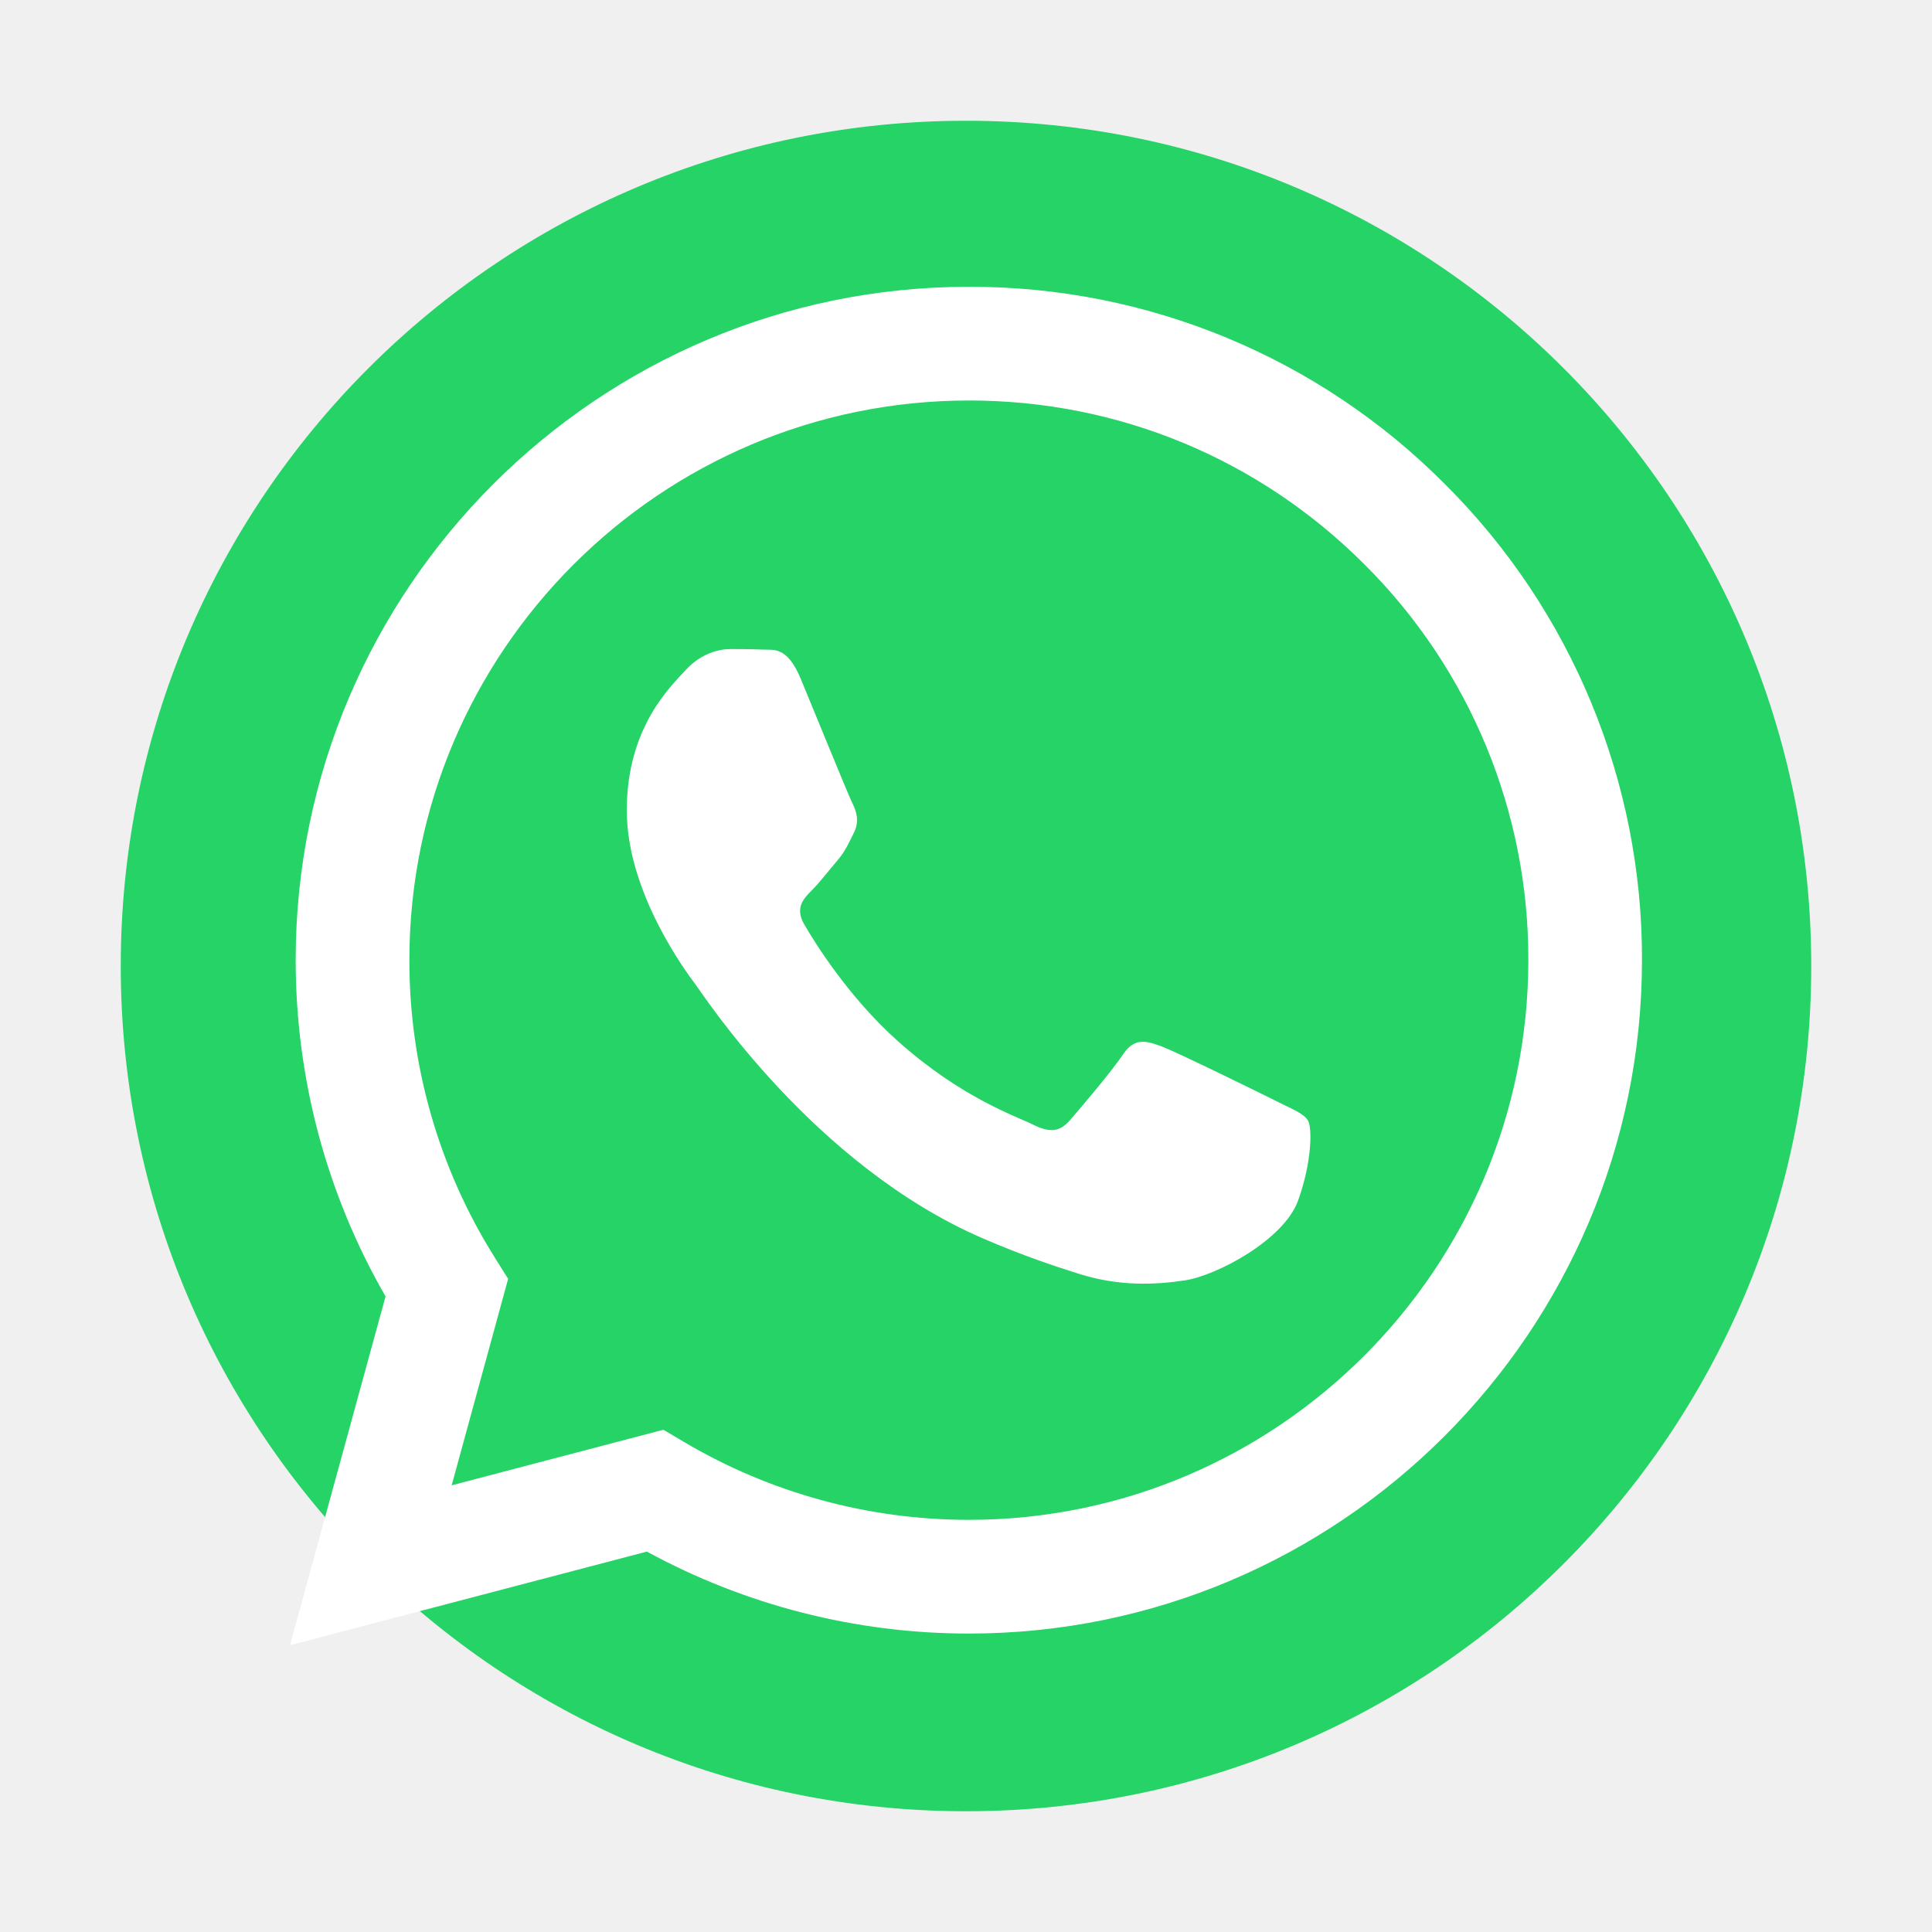
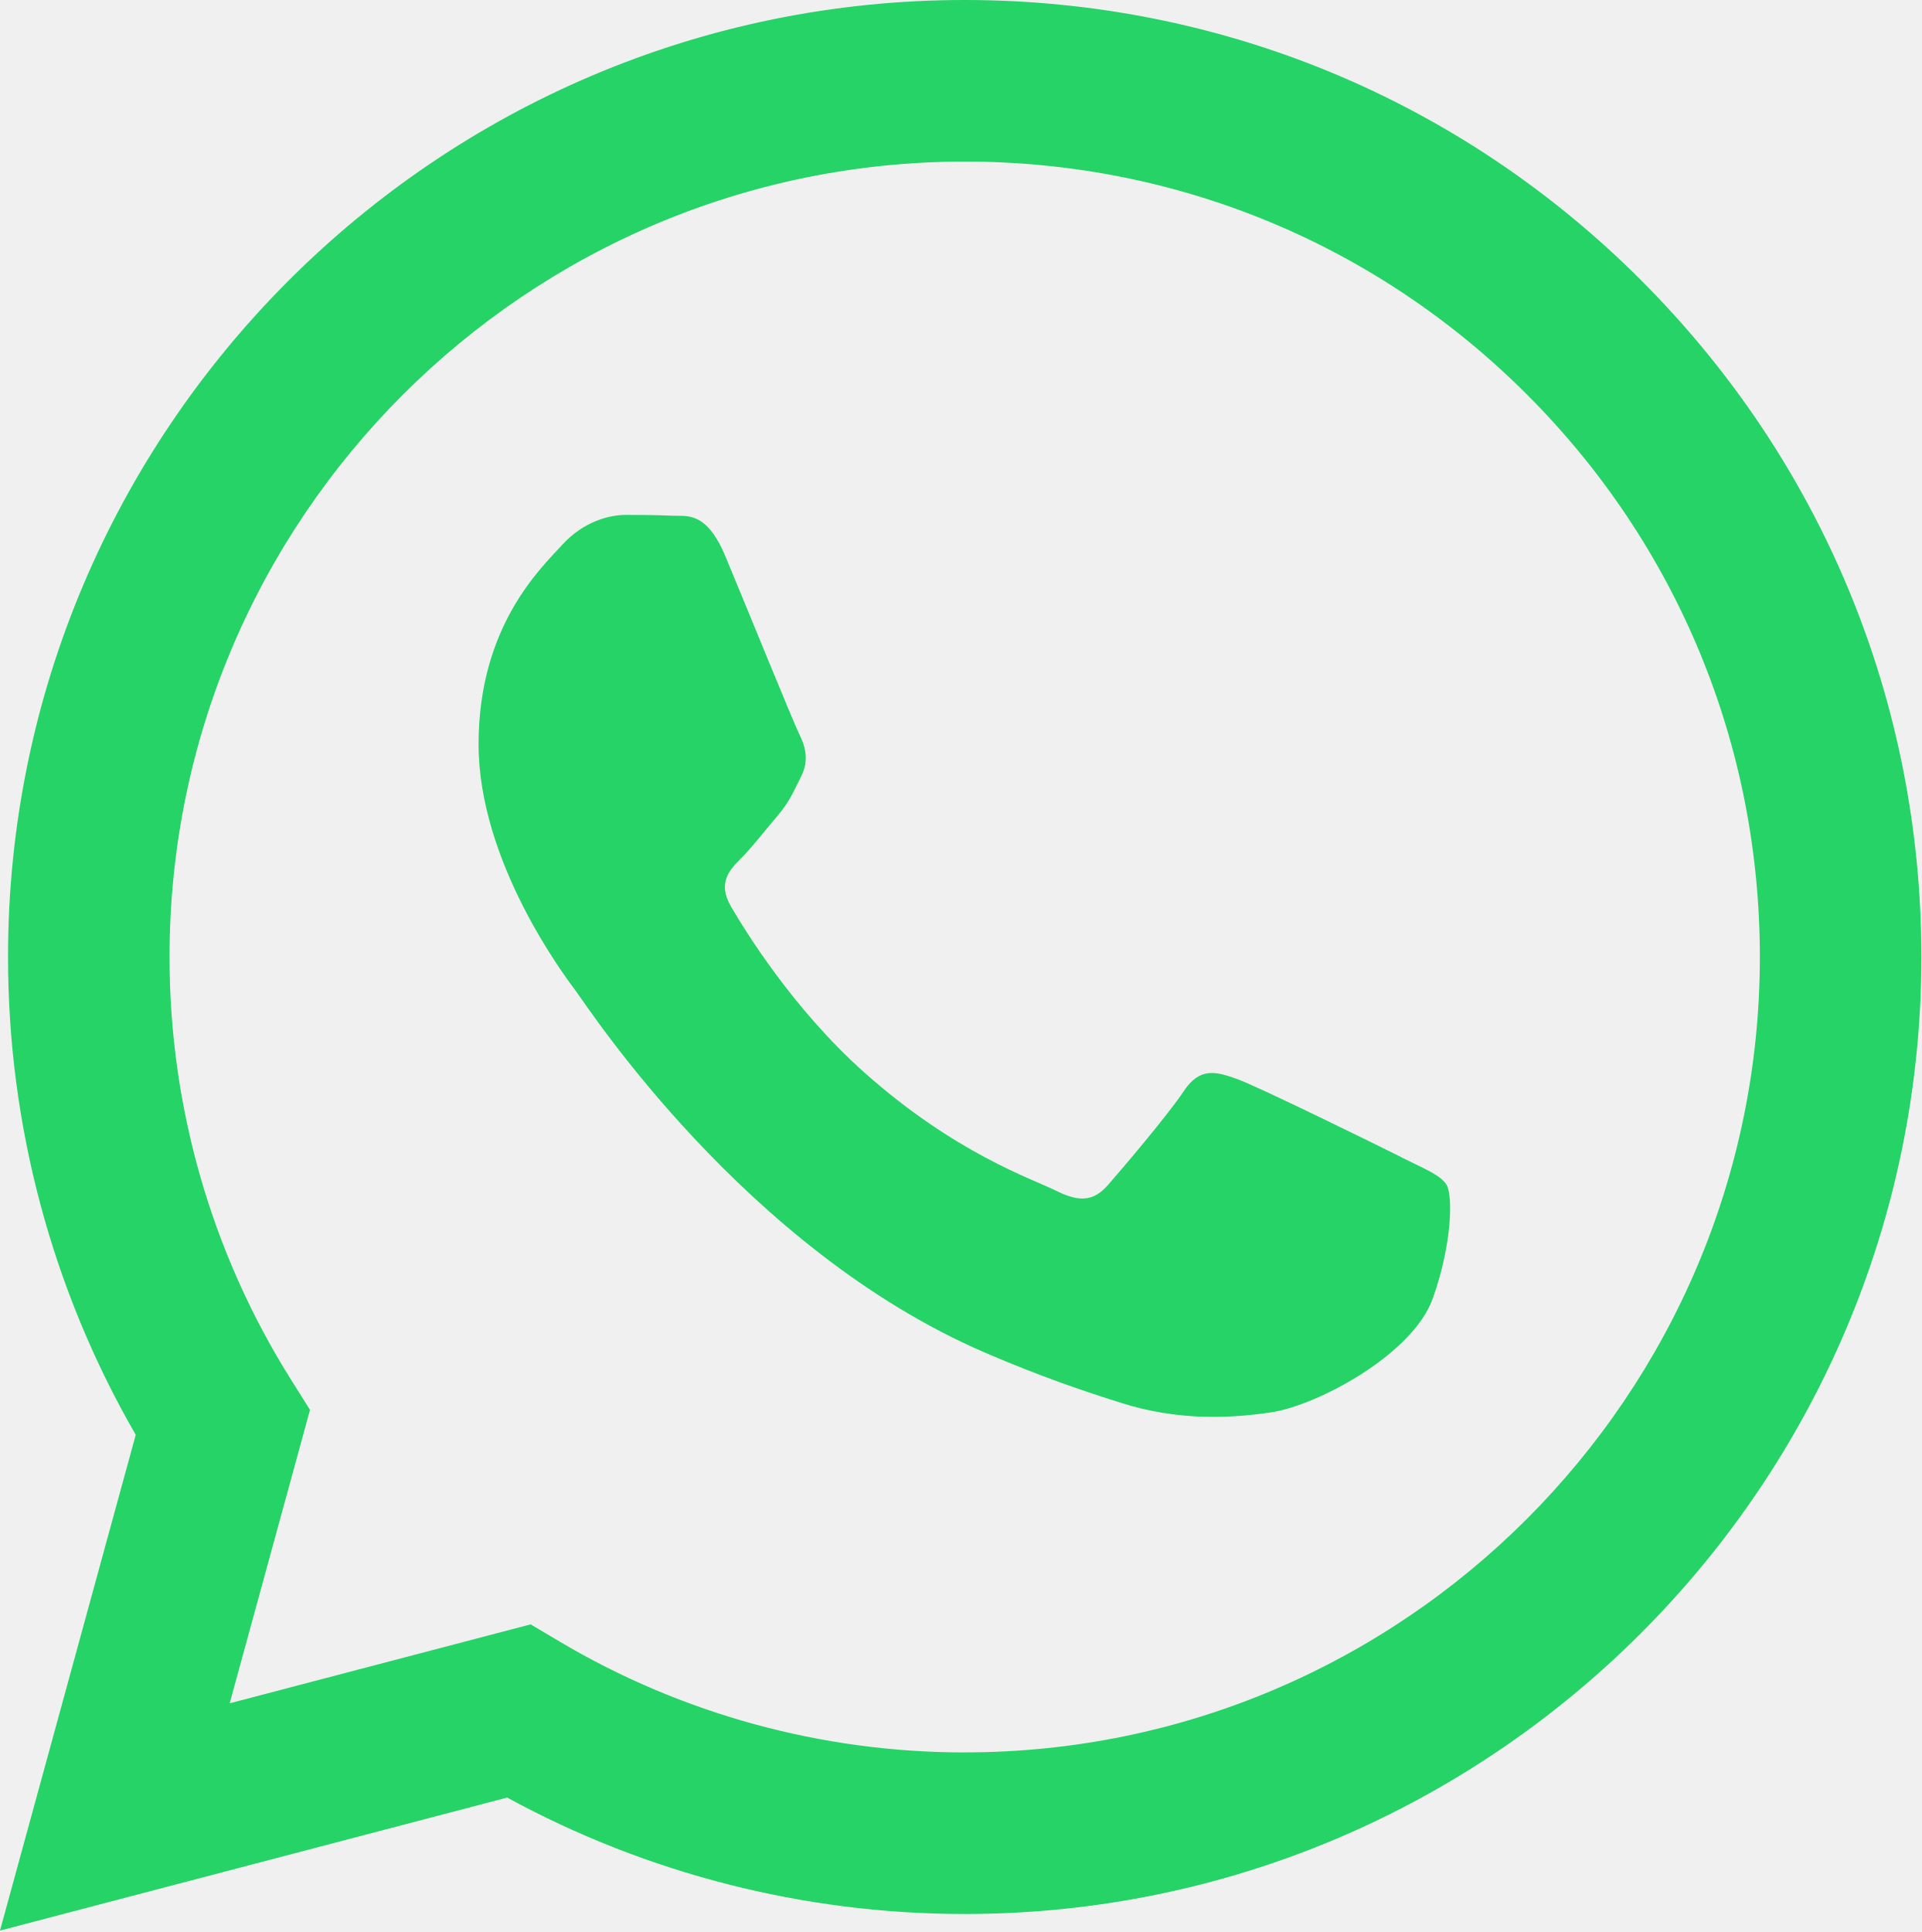
- <svg xmlns="http://www.w3.org/2000/svg" width="512" height="512" viewBox="0 0 512 512">
-   <circle cx="256" cy="256" r="224" fill="#25D366" />
-   <g transform="translate(76 76) scale(15)">
-     <path fill="#FFFFFF" d="M17.472 14.382c-.297-.149-1.758-.867-2.03-.967-.273-.099-.471-.148-.67.15-.197.297-.767.966-.94 1.164-.173.199-.347.223-.644.075-.297-.15-1.255-.463-2.39-1.475-.883-.788-1.48-1.761-1.653-2.059-.173-.297-.018-.458.13-.606.134-.133.298-.347.446-.52.149-.174.198-.298.298-.497.099-.198.05-.371-.025-.52-.075-.149-.669-1.612-.916-2.207-.242-.579-.487-.5-.669-.51-.173-.008-.371-.01-.57-.01-.198 0-.52.074-.792.372-.272.297-1.04 1.016-1.04 2.479 0 1.462 1.065 2.875 1.213 3.074.149.198 2.096 3.2 5.077 4.487.709.306 1.262.489 1.694.625.712.227 1.36.195 1.871.118.571-.085 1.758-.719 2.006-1.413.248-.694.248-1.289.173-1.413-.074-.124-.272-.198-.57-.347m-5.421 7.403h-.004a9.87 9.87 0 01-5.031-1.378l-.361-.214-3.741.982.998-3.648-.235-.374a9.86 9.86 0 01-1.51-5.26c.001-5.45 4.436-9.884 9.888-9.884 2.64 0 5.122 1.03 6.988 2.898a9.825 9.825 0 012.893 6.994c-.003 5.45-4.437 9.884-9.885 9.884m8.413-18.297A11.815 11.815 0 0012.05 0C5.495 0 .16 5.335.157 11.892c0 2.096.547 4.142 1.588 5.945L.057 24l6.305-1.654a11.882 11.882 0 005.683 1.448h.005c6.554 0 11.89-5.335 11.893-11.893a11.821 11.821 0 00-3.48-8.413Z" />
-   </g>
+ <svg xmlns="http://www.w3.org/2000/svg" width="360" height="362" viewBox="0 0 360 362" fill="none">
+   <path fill-rule="evenodd" clip-rule="evenodd" d="M307.546 52.566C273.709 18.685 228.706 0.017 180.756 0C81.951 0 1.538 80.404 1.504 179.235C1.487 210.829 9.746 241.667 25.432 268.844L0 361.736L95.024 336.811C121.203 351.096 150.683 358.616 180.679 358.625H180.756C279.544 358.625 359.966 278.212 360 179.381C360.017 131.483 341.392 86.455 307.546 52.574V52.566ZM180.756 328.354H180.696C153.966 328.346 127.744 321.16 104.865 307.589L99.424 304.358L43.034 319.149L58.083 264.168L54.542 258.53C39.63 234.809 31.749 207.391 31.766 179.244C31.801 97.104 98.633 30.271 180.817 30.271C220.61 30.288 258.015 45.801 286.145 73.966C314.276 102.123 329.755 139.562 329.738 179.364C329.703 261.513 262.871 328.346 180.756 328.346V328.354ZM262.475 216.777C257.997 214.534 235.978 203.704 231.869 202.209C227.761 200.713 224.779 199.966 221.796 204.452C218.814 208.939 210.228 219.029 207.615 222.011C205.002 225.002 202.389 225.372 197.911 223.128C193.434 220.885 179.003 216.158 161.891 200.902C148.578 189.024 139.587 174.362 136.975 169.875C134.362 165.389 136.7 162.965 138.934 160.739C140.945 158.728 143.412 155.505 145.655 152.892C147.899 150.279 148.638 148.406 150.133 145.423C151.629 142.432 150.881 139.82 149.764 137.576C148.646 135.333 139.691 113.287 135.952 104.323C132.316 95.591 128.621 96.777 125.879 96.631C123.266 96.502 120.284 96.476 117.293 96.476C114.302 96.476 109.454 97.594 105.346 102.08C101.238 106.566 89.669 117.404 89.669 139.441C89.669 161.478 105.716 182.785 107.959 185.776C110.202 188.767 139.544 234.001 184.469 253.408C195.153 258.023 203.498 260.782 210.004 262.845C220.731 266.257 230.494 265.776 238.212 264.624C246.816 263.335 264.71 253.786 268.44 243.326C272.17 232.866 272.17 223.893 271.053 222.028C269.936 220.163 266.945 219.037 262.467 216.794L262.475 216.777Z" fill="#25D366" />
</svg>
